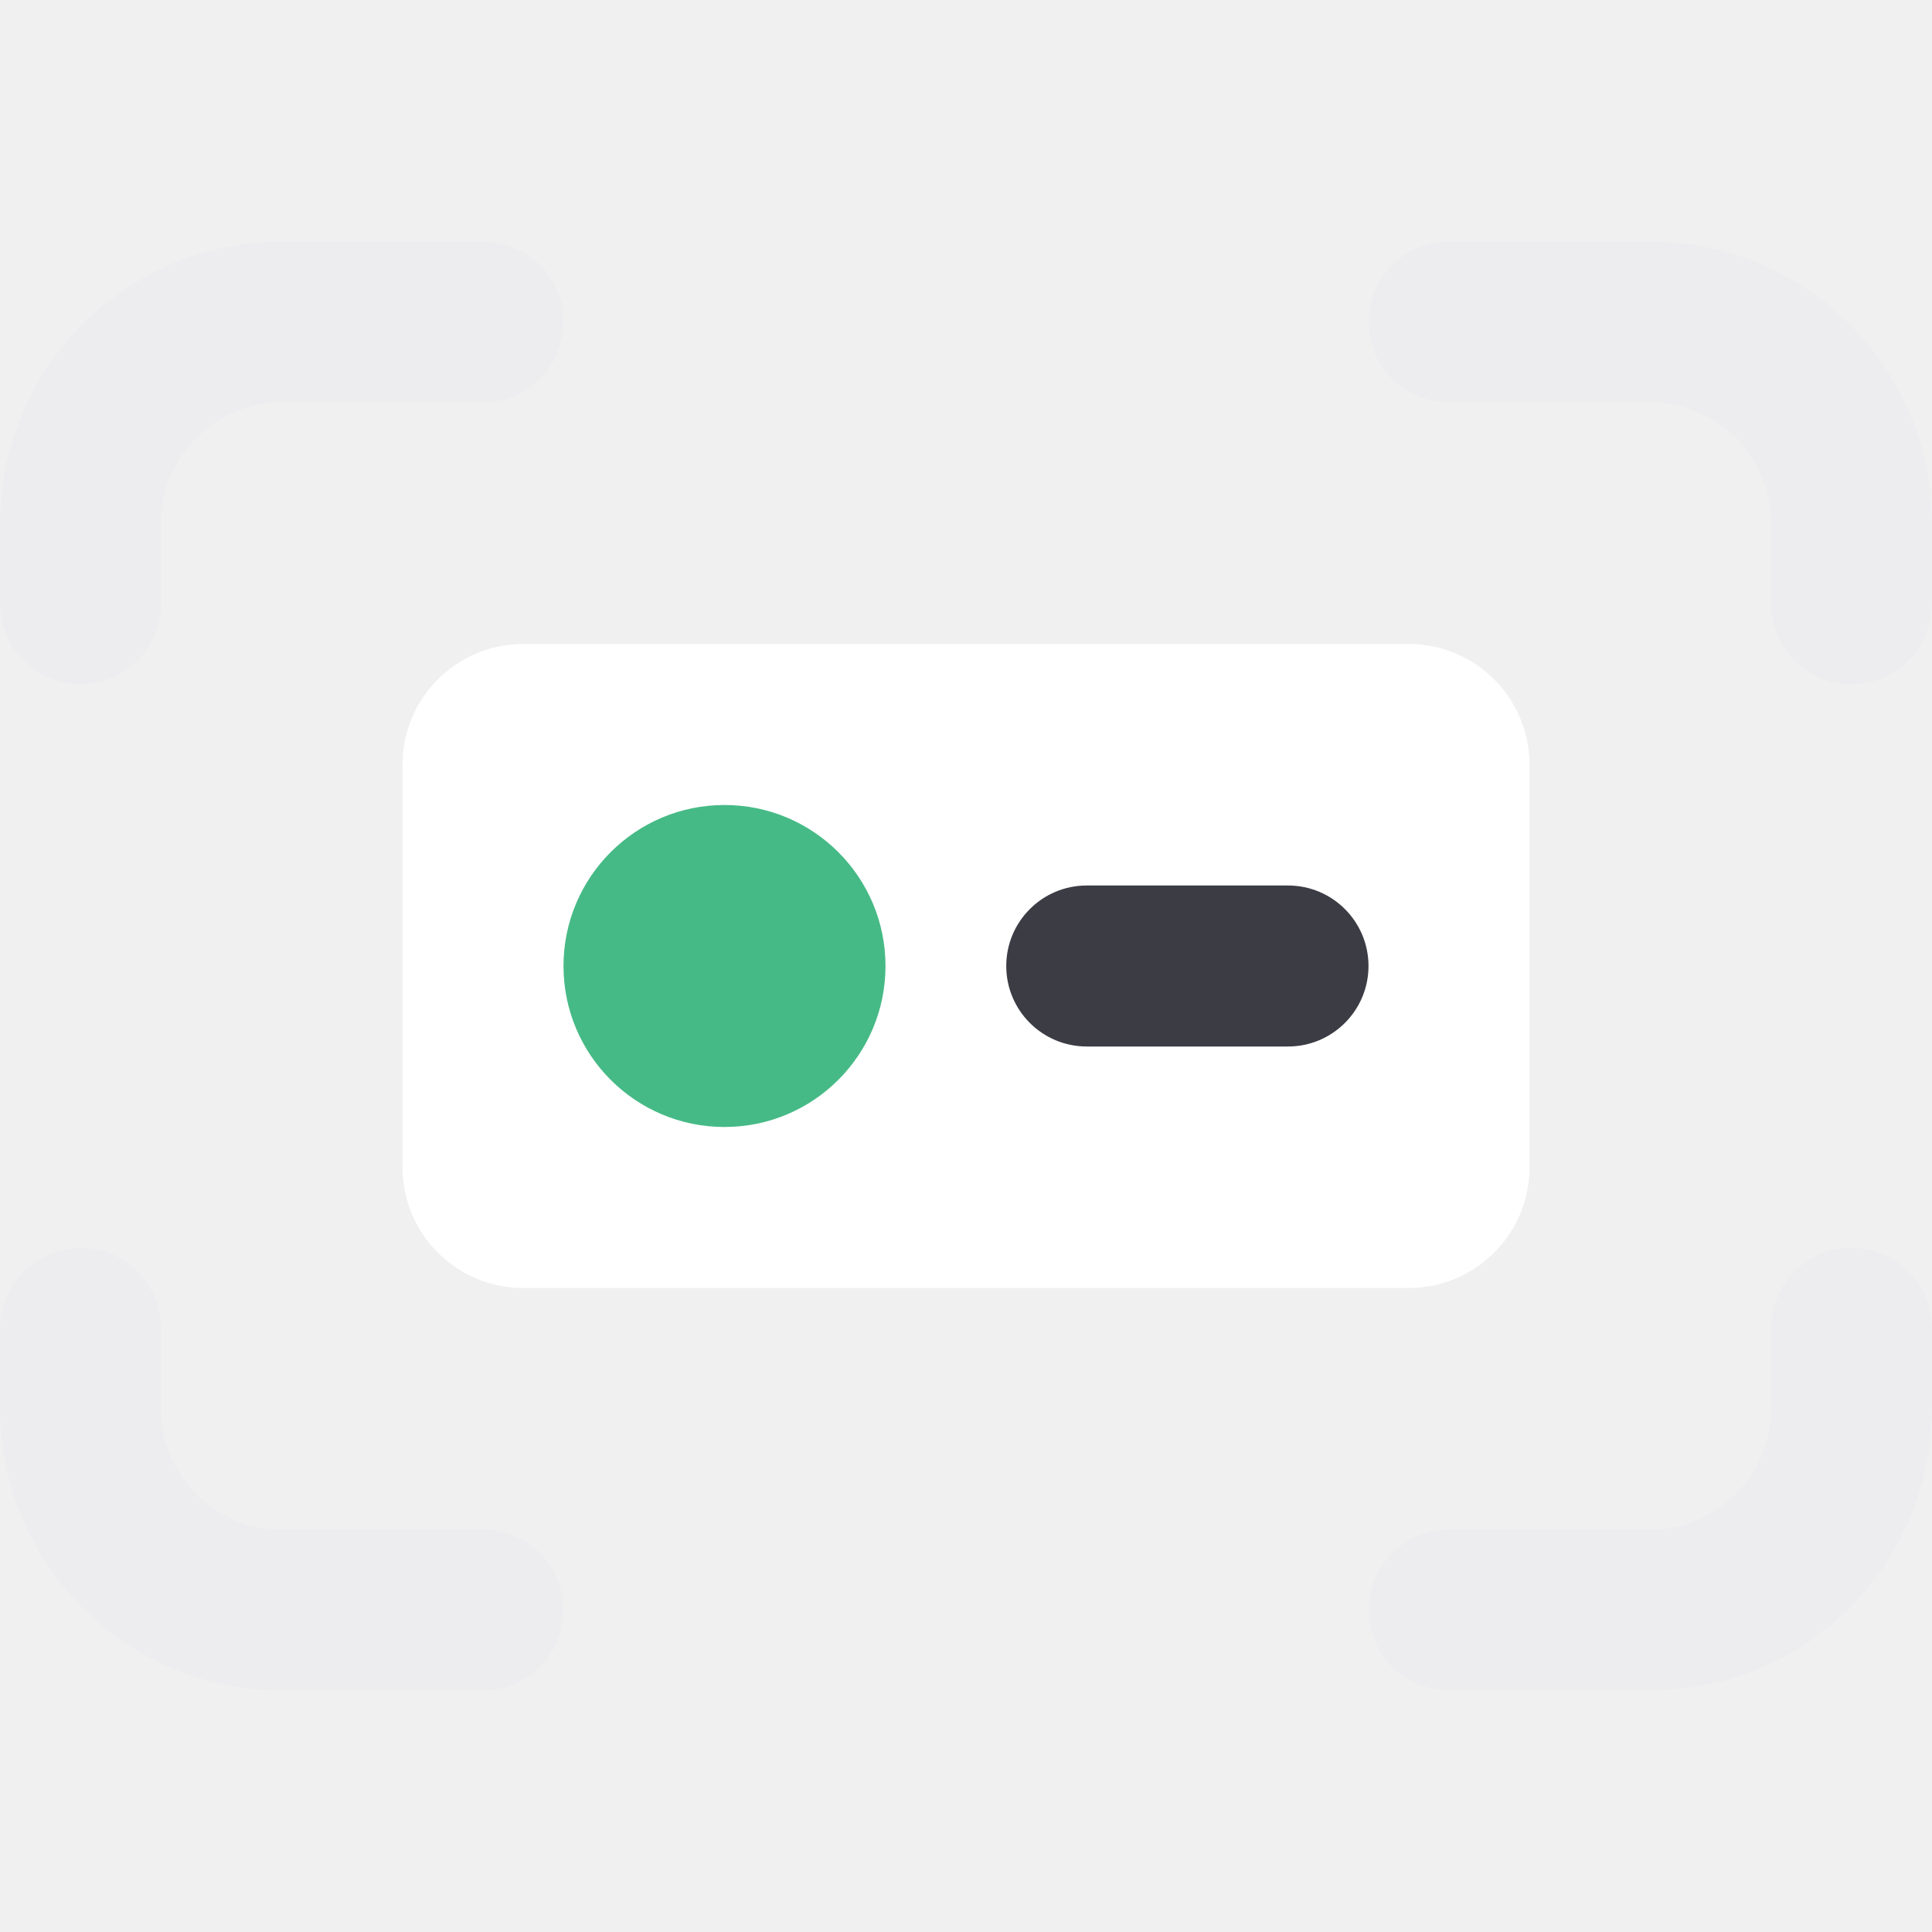
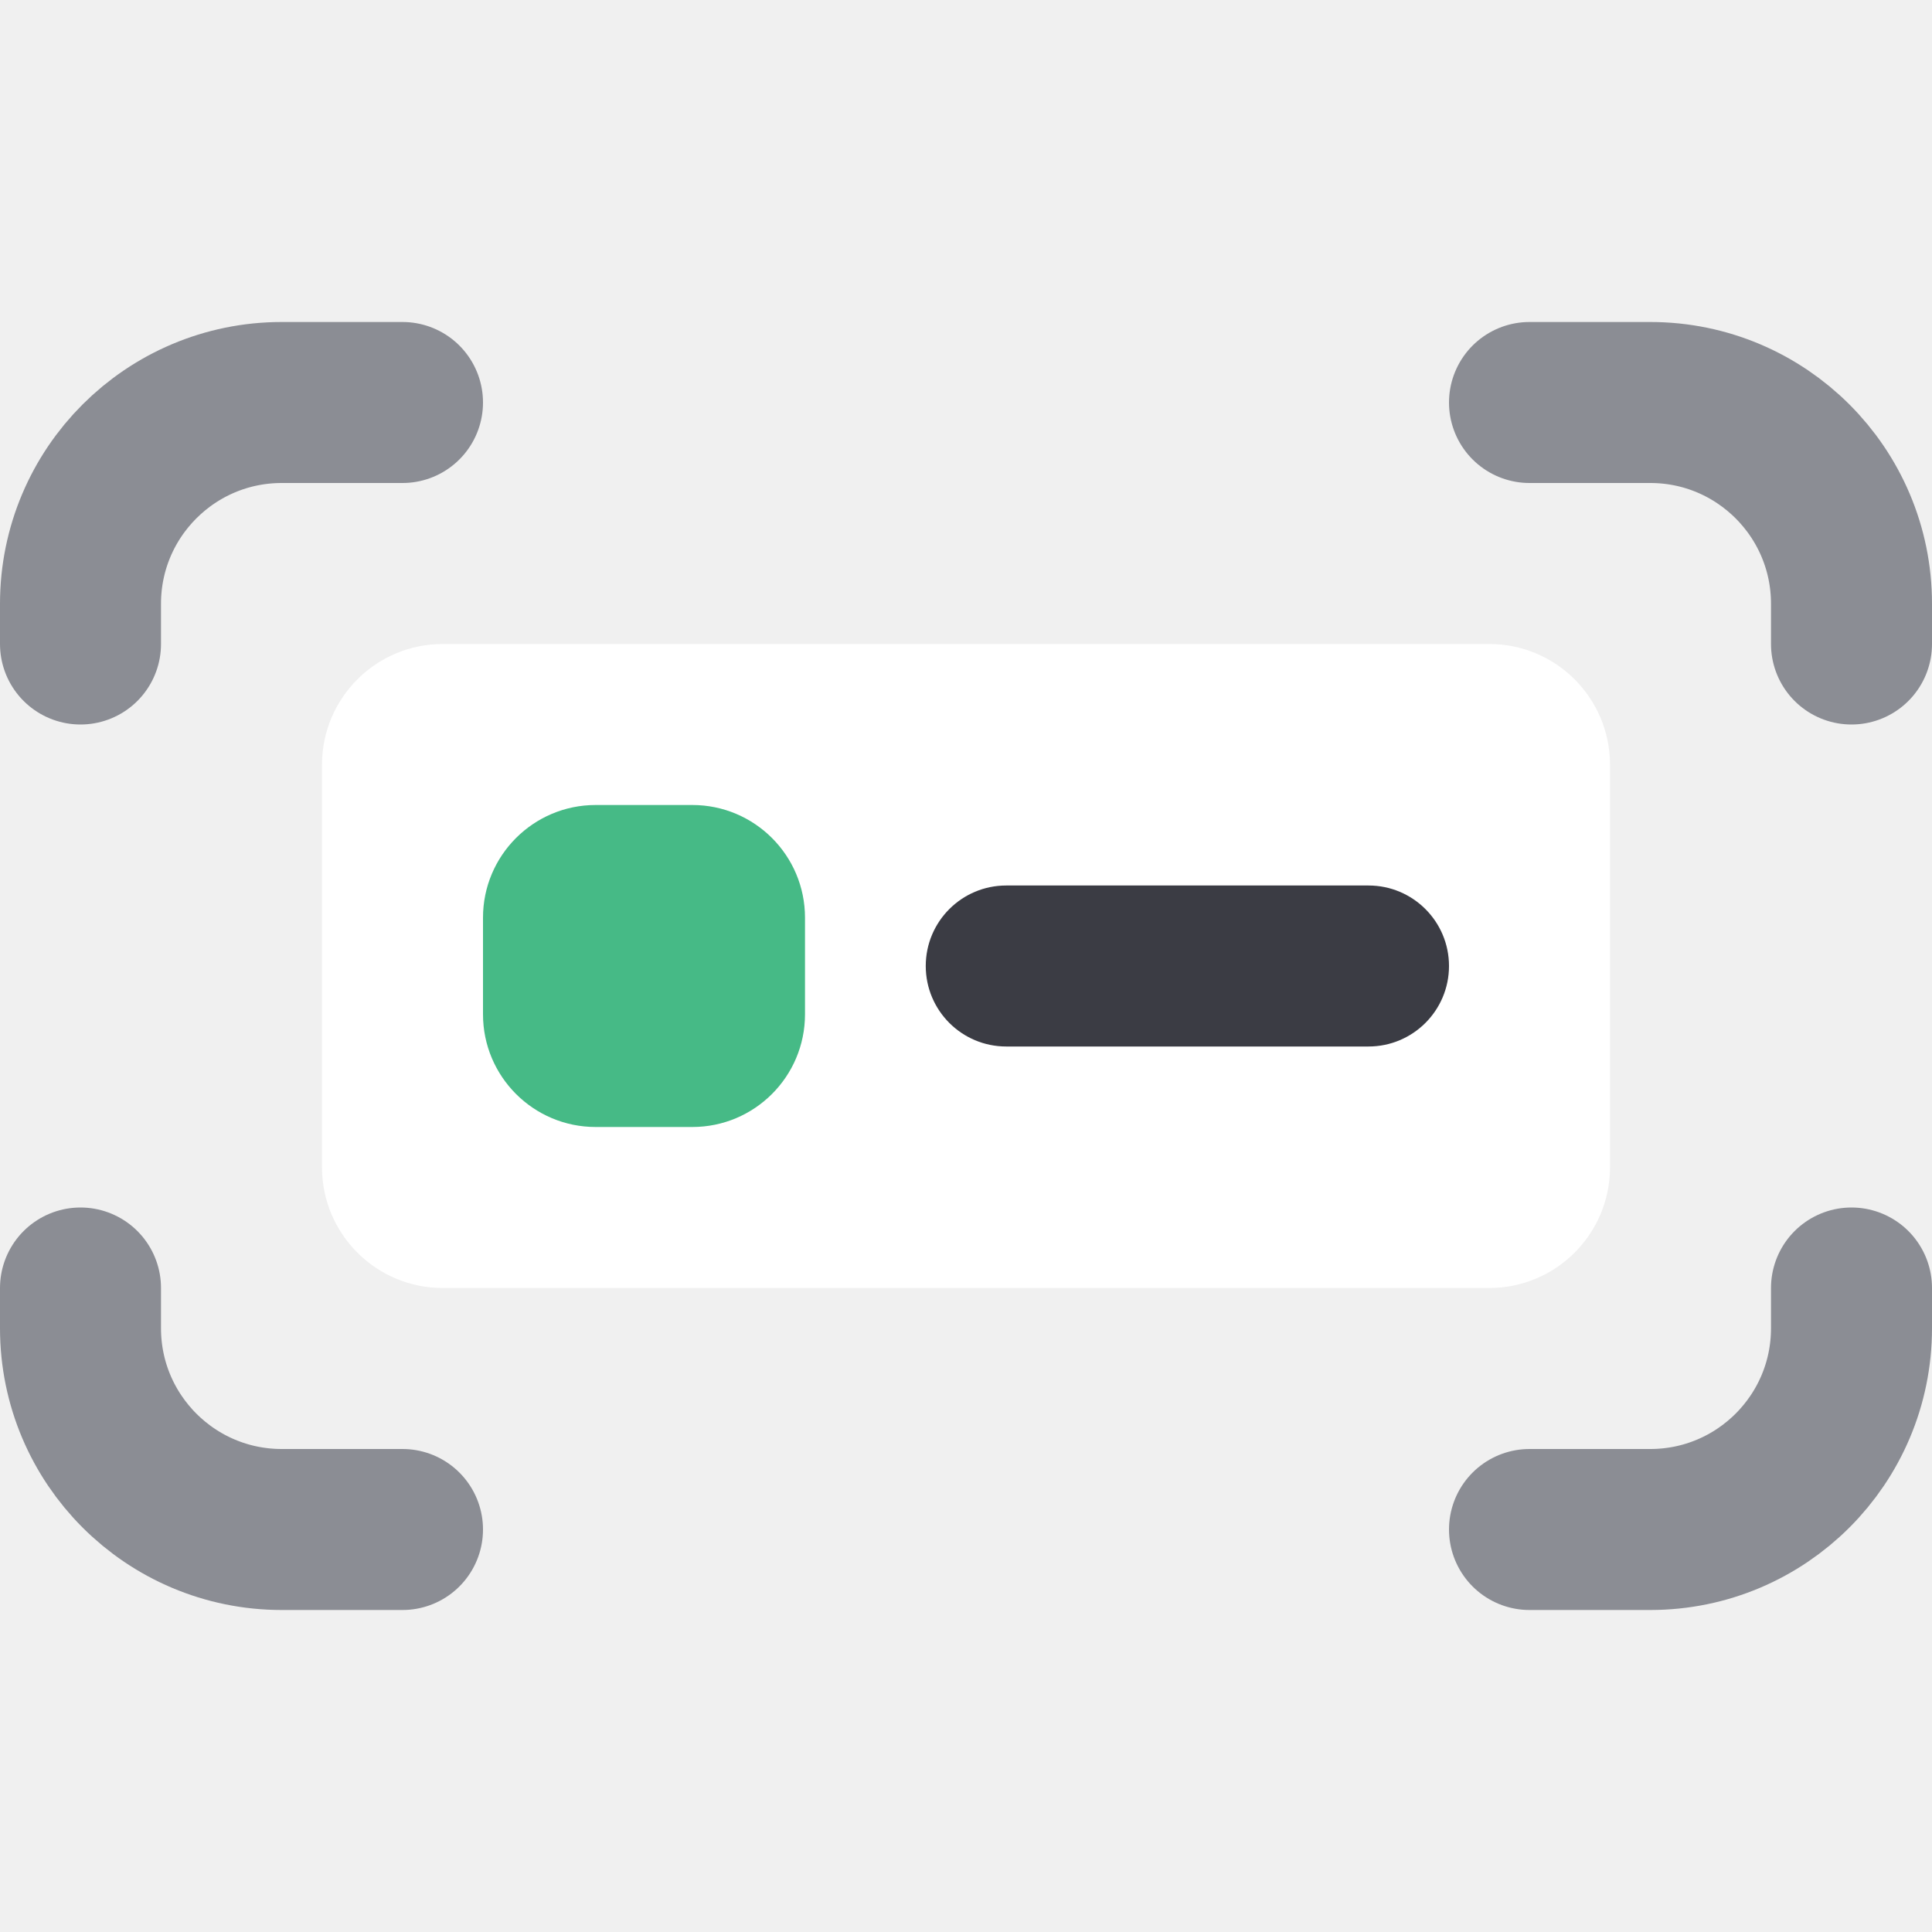
<svg xmlns="http://www.w3.org/2000/svg" viewBox="0 0 24 24" width="24" height="24">
-   <path d="M1 7.5 V6.5 A2.5 2.5 0 0 1 3.5 4 H6 M18 4 H20.5 A2.5 2.5 0 0 1 23 6.5 V7.5 M23 16.5 V17.5 A2.5 2.5 0 0 1 20.5 20 H18 M6 20 H3.5 A2.5 2.5 0 0 1 1 17.5 V16.5" fill="none" stroke="#ededef" stroke-width="2" stroke-linecap="round" stroke-linejoin="round" />
-   <rect x="5" y="8" width="14" height="8" rx="1.5" fill="#ffffff" />
-   <circle cx="9" cy="12" r="2" fill="#46ba86" />
-   <rect x="12.5" y="11" width="4.5" height="2" rx="1" fill="#3b3c44" />
+   <path d="M1 8 V7.5 A2.5 2.5 0 0 1 3.5 5 H5 M19 5 H20.5 A2.5 2.5 0 0 1 23 7.5 V8 M23 16 V16.5 A2.5 2.5 0 0 1 20.5 19 H19 M5 19 H3.5 A2.5 2.5 0 0 1 1 16.5 V16" fill="none" stroke="#8b8d94" stroke-width="2" stroke-linecap="round" stroke-linejoin="round" />
+   <rect x="4" y="8" width="16" height="8" rx="1.5" fill="#ffffff" />
+   <rect x="6" y="10" width="4" height="4" rx="1.4" fill="#46ba86" />
+   <rect x="11.5" y="11" width="6.5" height="2" rx="1" fill="#3b3c44" />
</svg>
